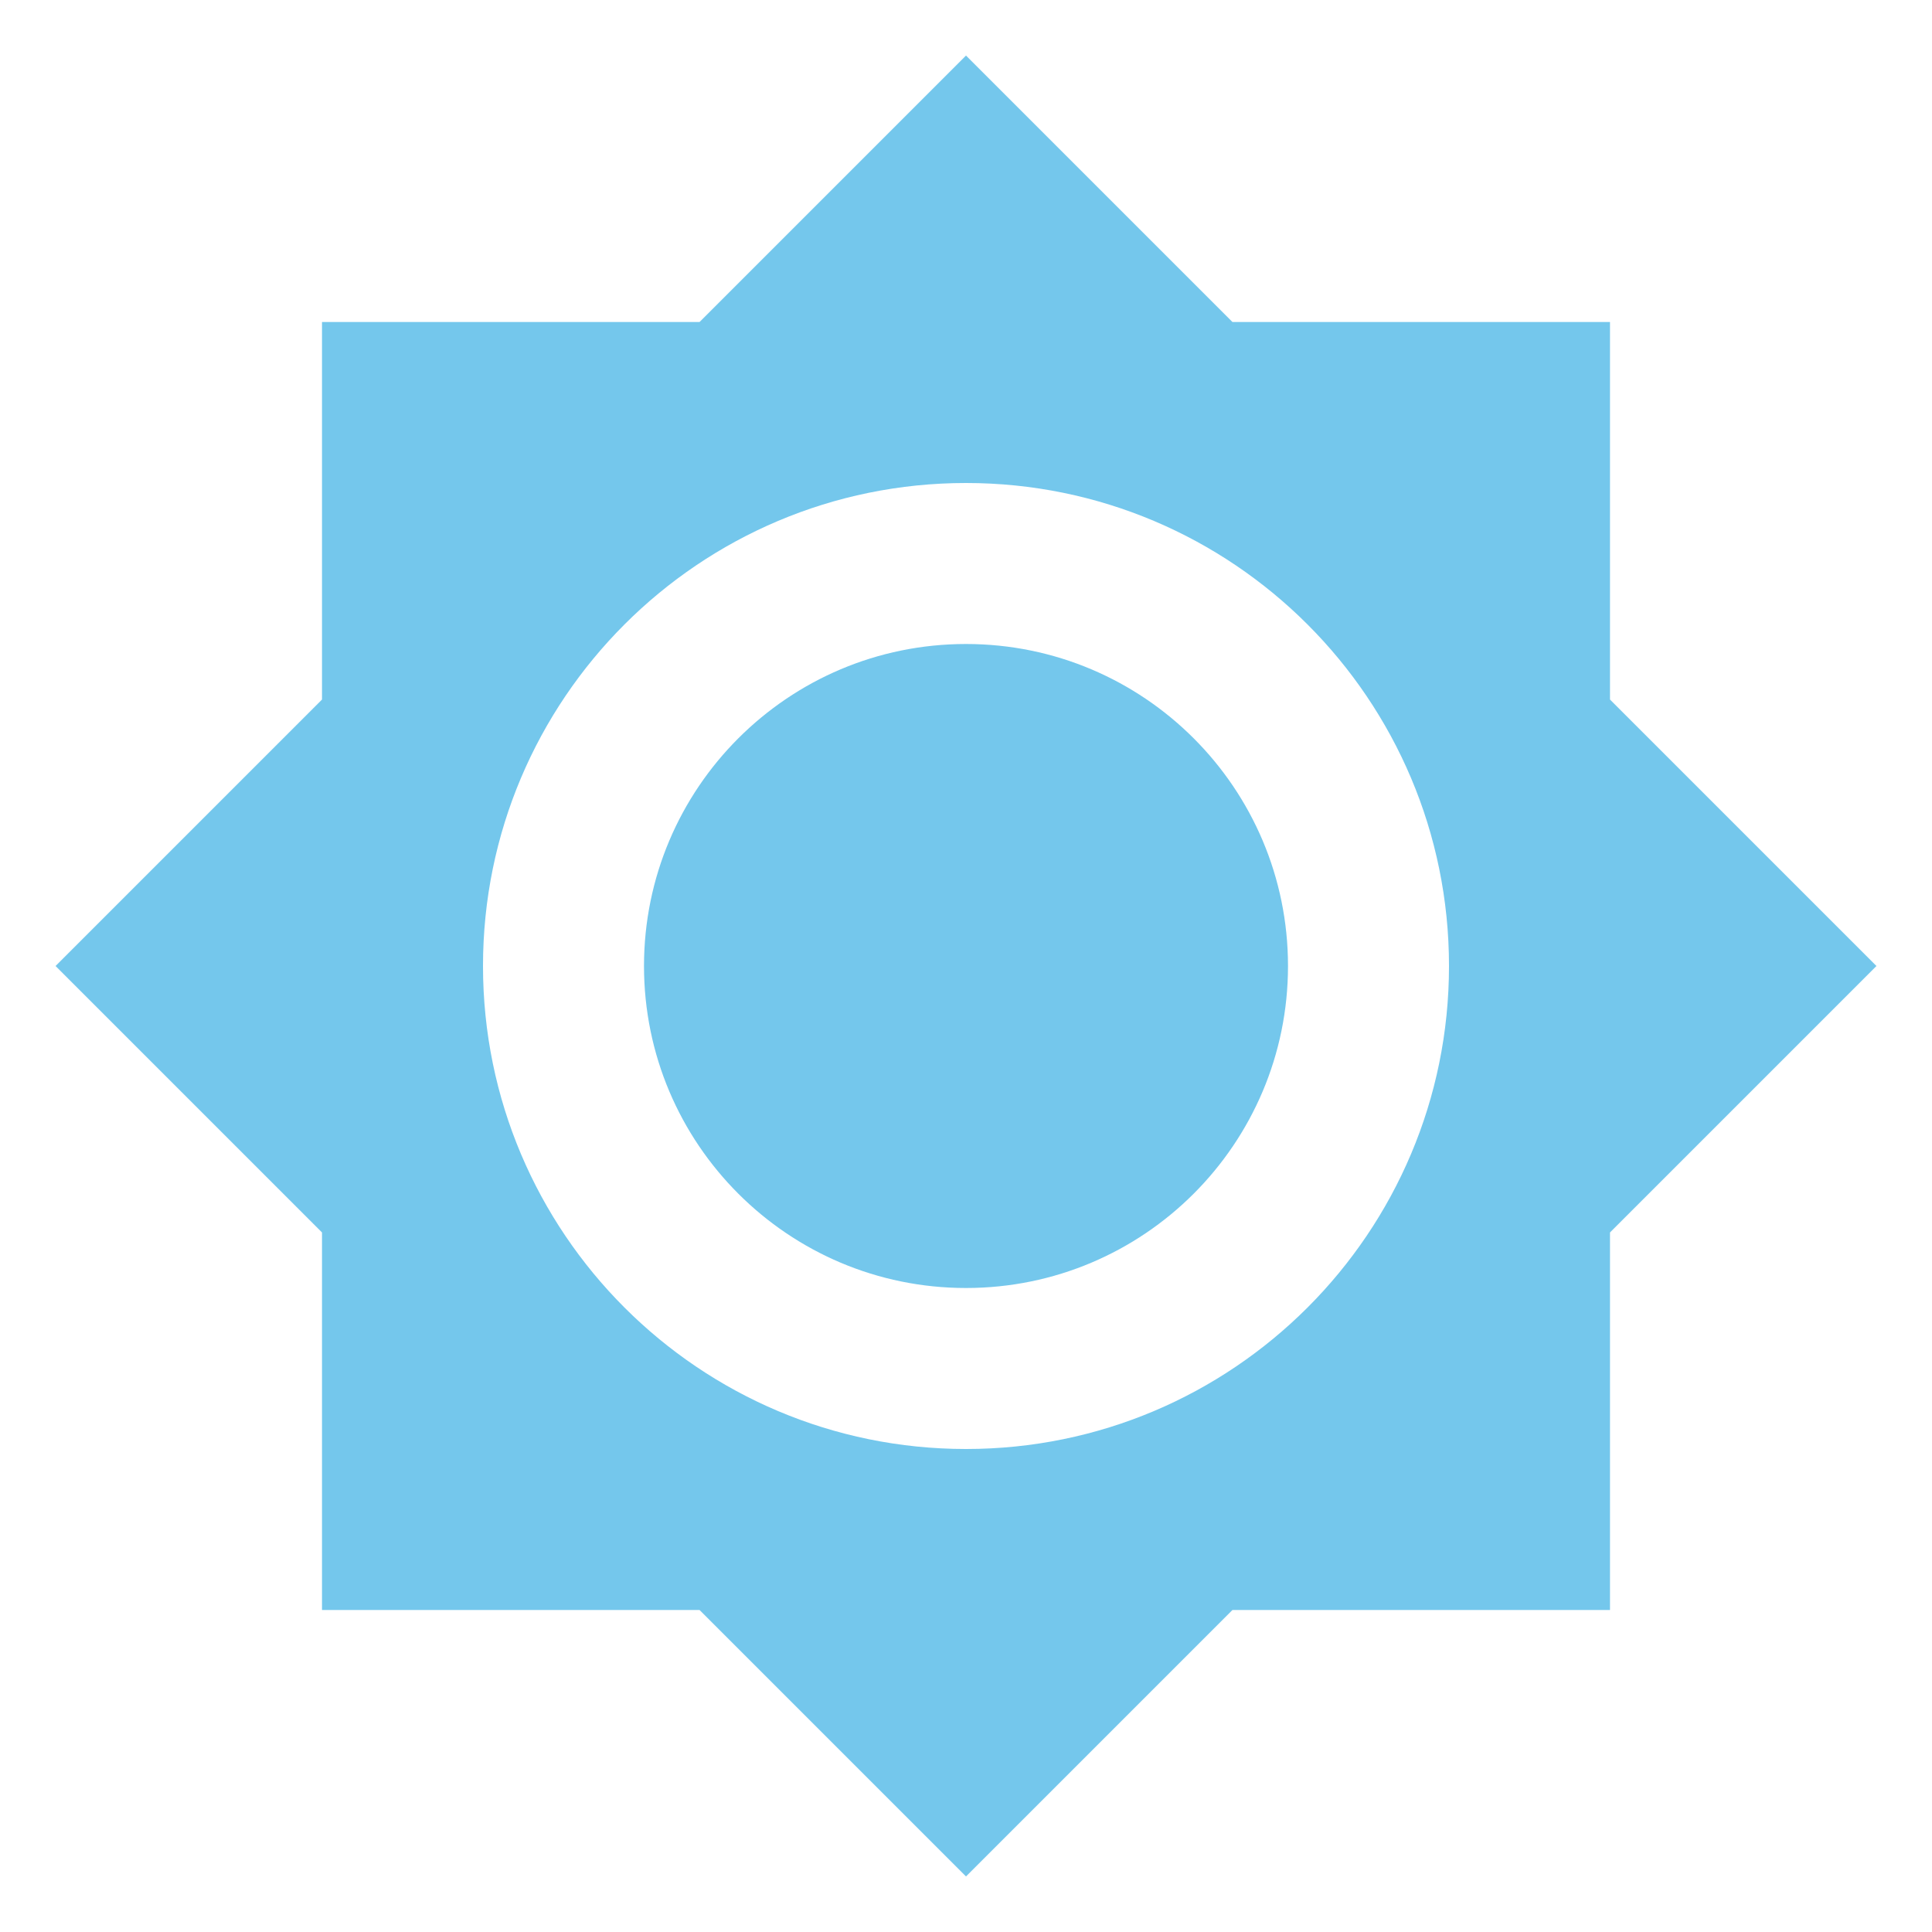
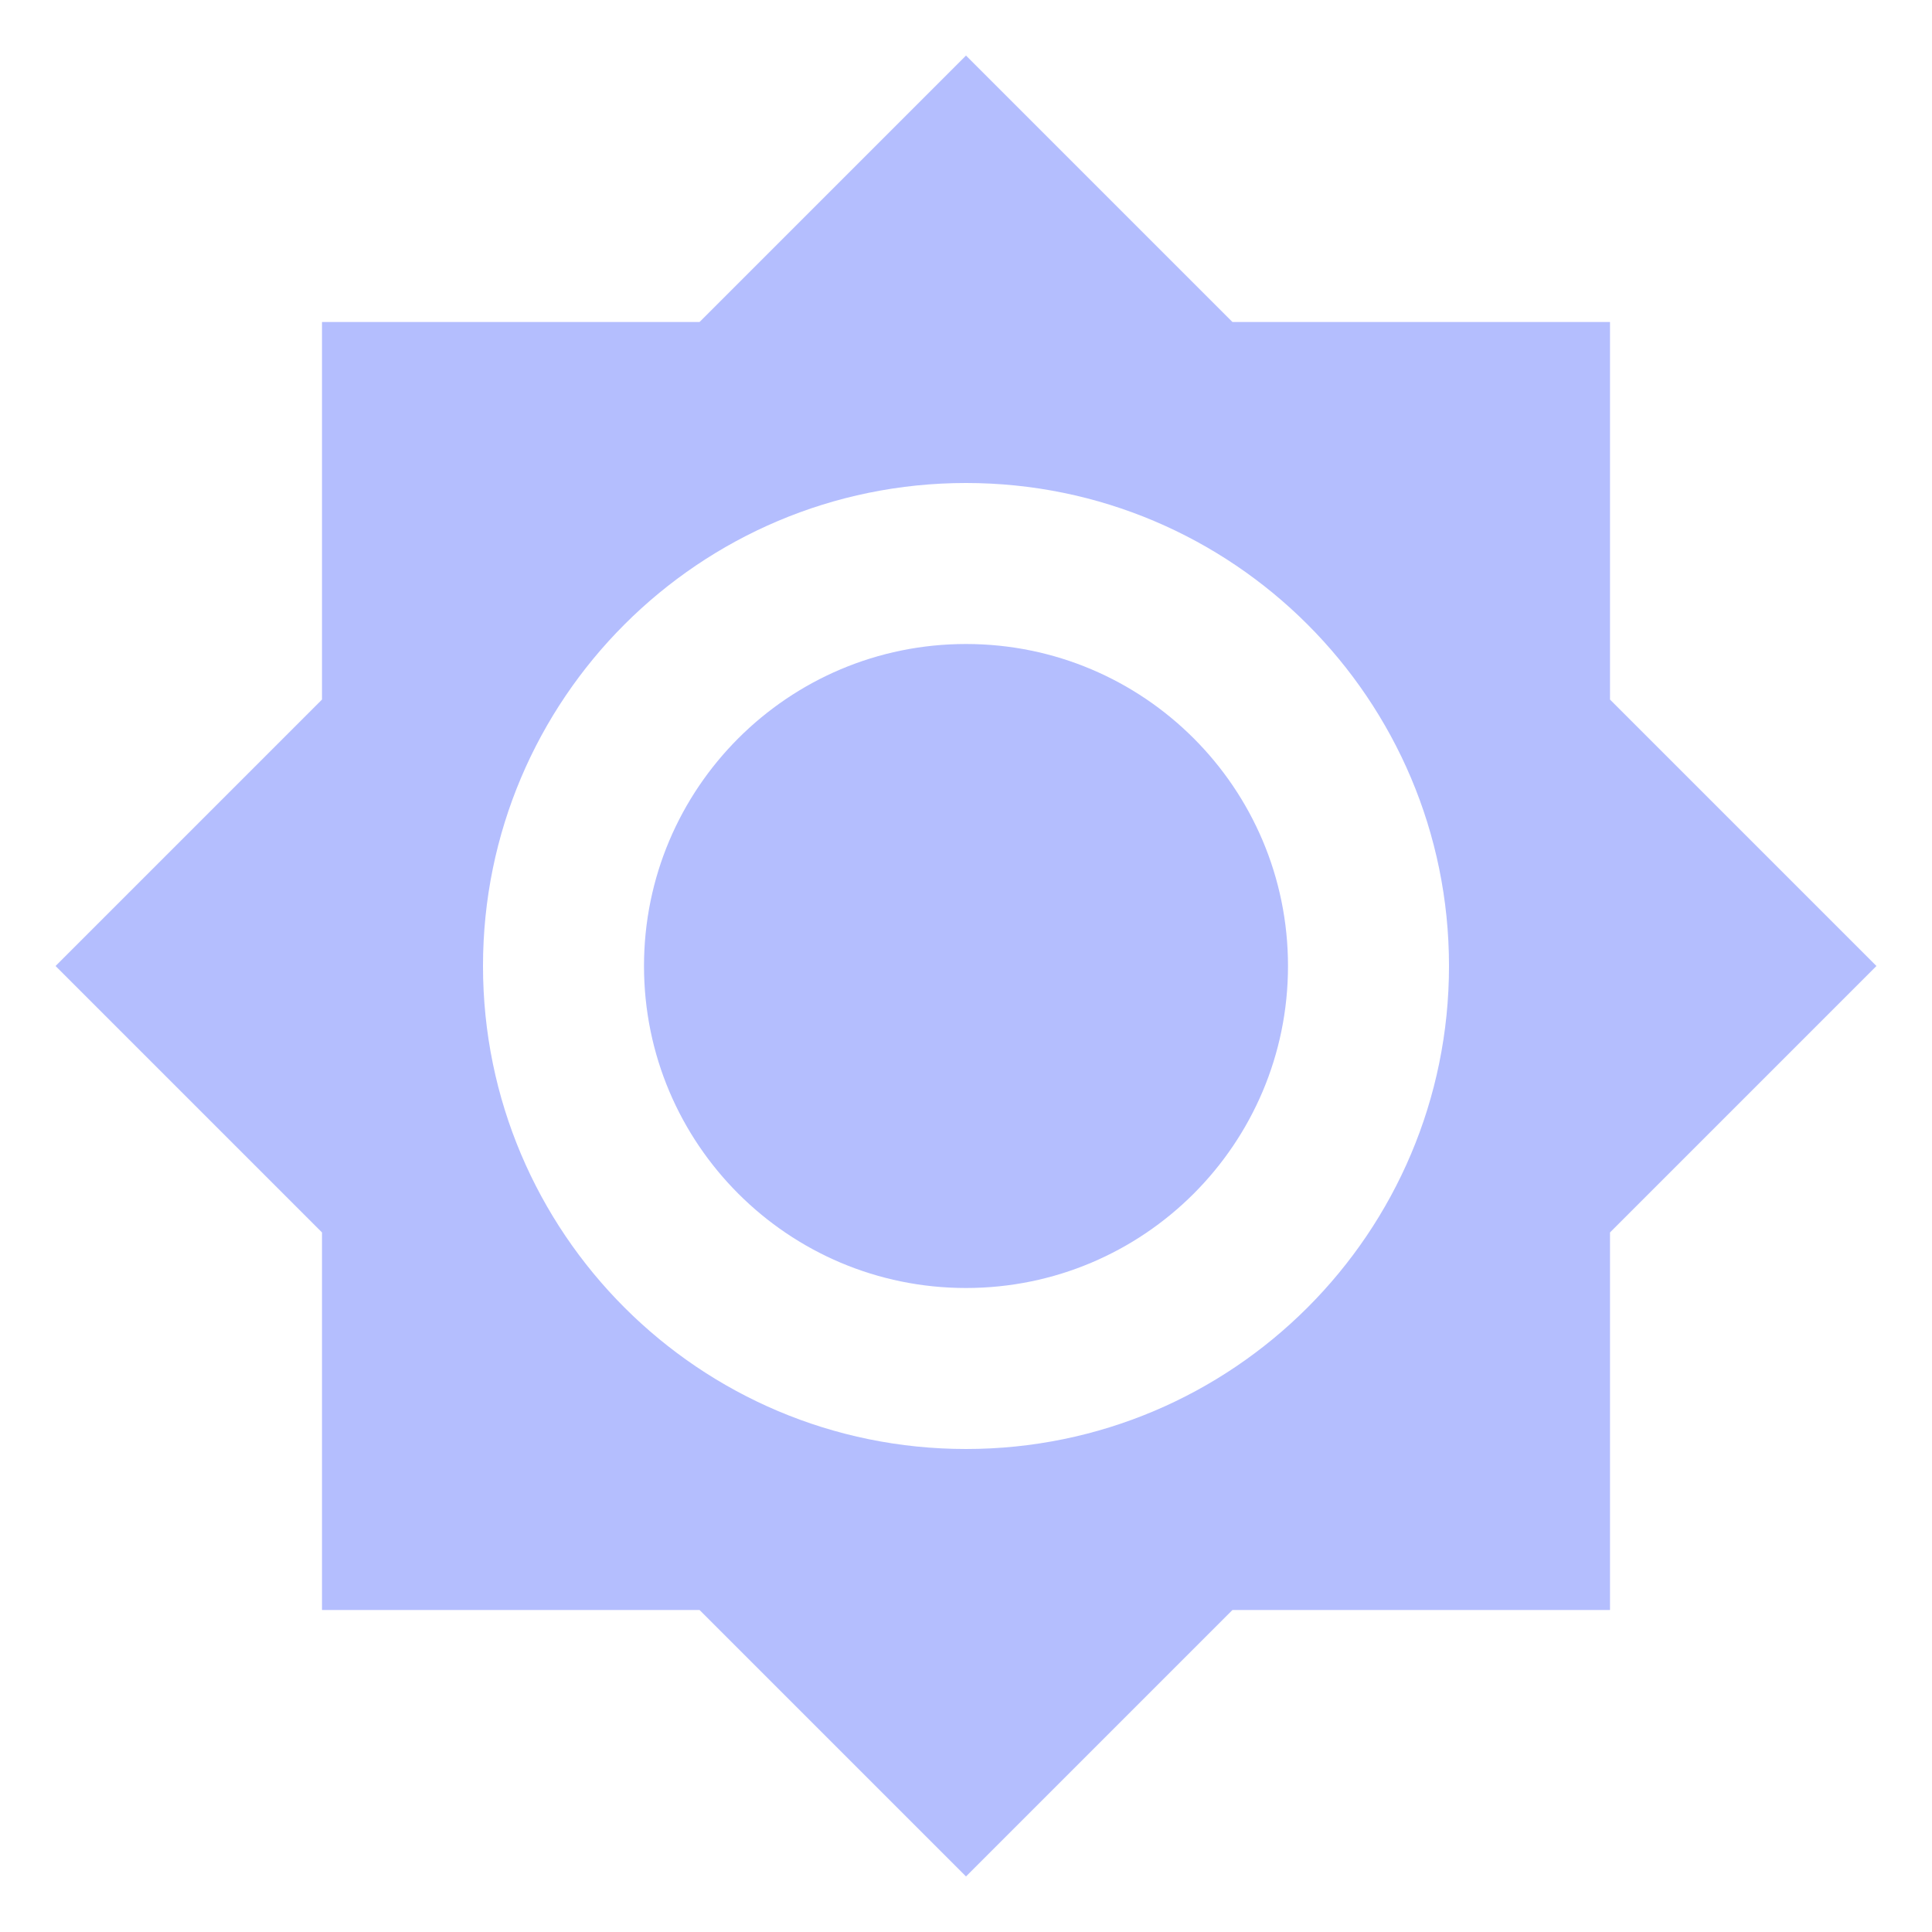
<svg xmlns="http://www.w3.org/2000/svg" viewBox="0 0 24 24">
-   <path fill="#74c7ec" d="M12,8A4,4 0 0,0 8,12A4,4 0 0,0 12,16A4,4 0 0,0 16,12A4,4 0 0,0 12,8M12,18A6,6 0 0,1 6,12A6,6 0 0,1 12,6A6,6 0 0,1 18,12A6,6 0 0,1 12,18M20,8.69V4H15.31L12,0.69L8.69,4H4V8.69L0.69,12L4,15.31V20H8.69L12,23.31L15.31,20H20V15.31L23.31,12L20,8.69Z" />
+   <path fill="#b4befe" d="M12,8A4,4 0 0,0 8,12A4,4 0 0,0 12,16A4,4 0 0,0 16,12A4,4 0 0,0 12,8M12,18A6,6 0 0,1 6,12A6,6 0 0,1 12,6A6,6 0 0,1 18,12A6,6 0 0,1 12,18M20,8.69V4H15.31L12,0.69L8.69,4H4V8.69L0.69,12L4,15.31V20H8.69L12,23.31L15.31,20H20V15.31L23.31,12L20,8.69Z" />
</svg>
